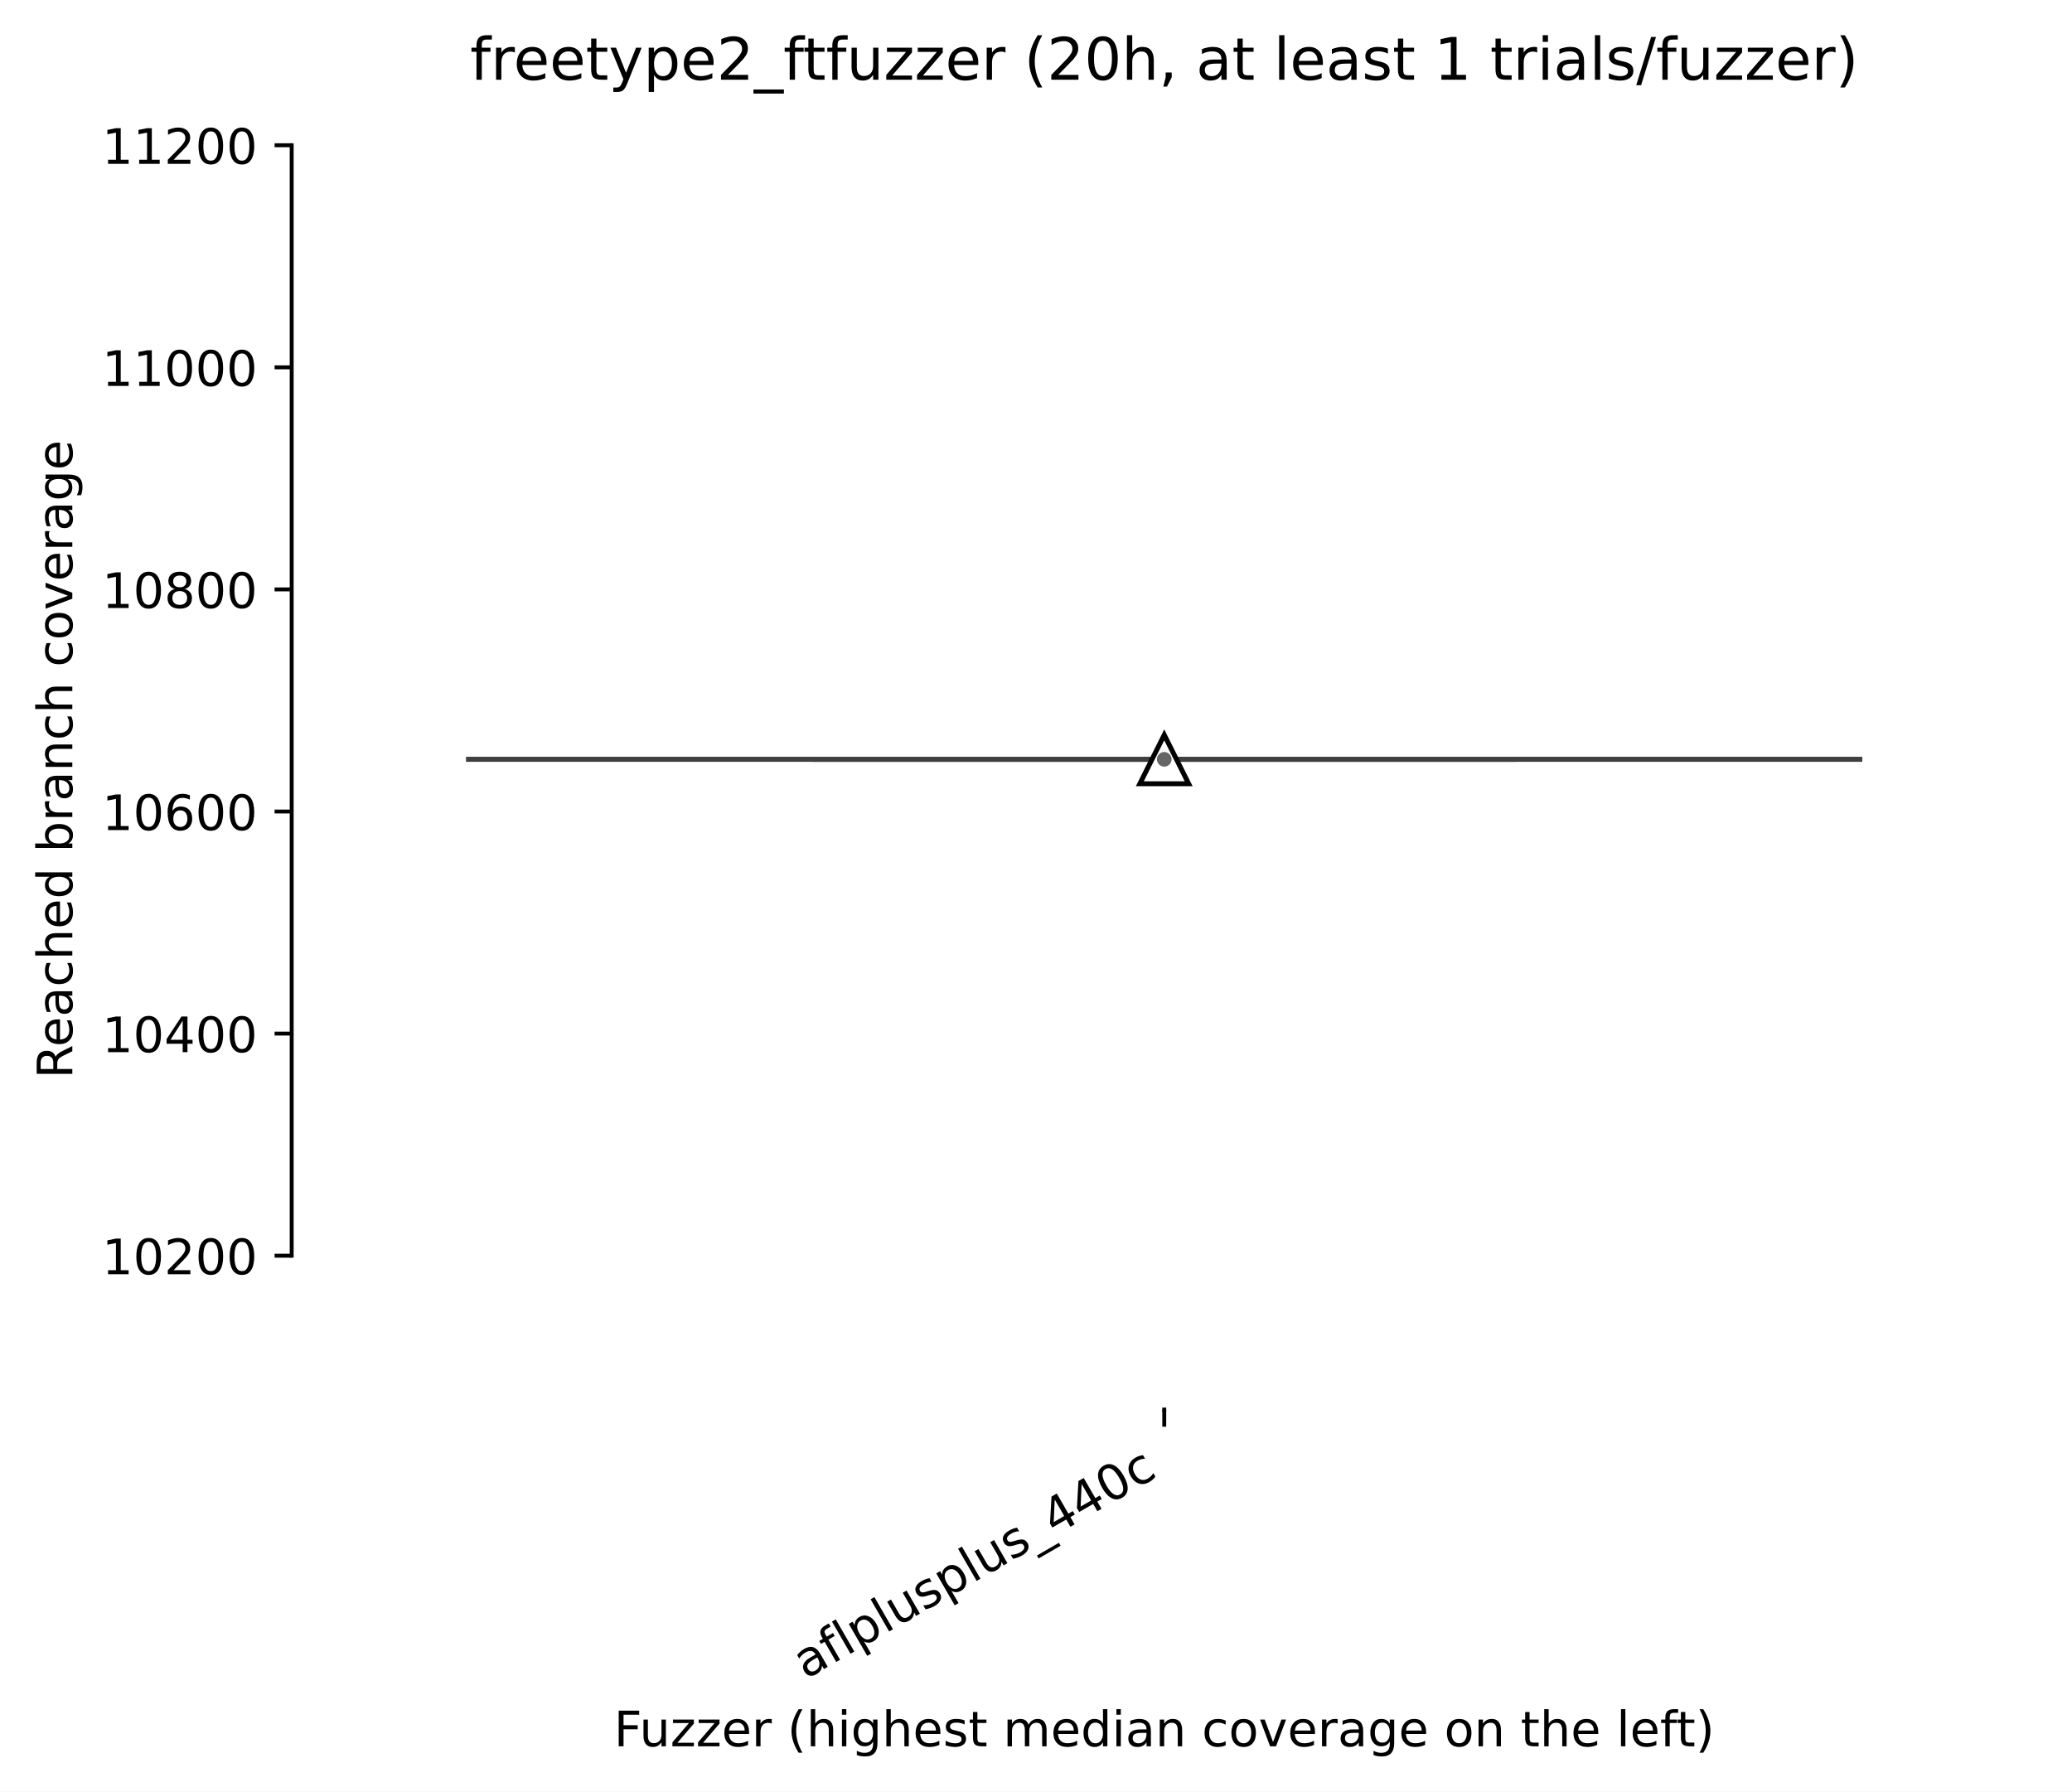
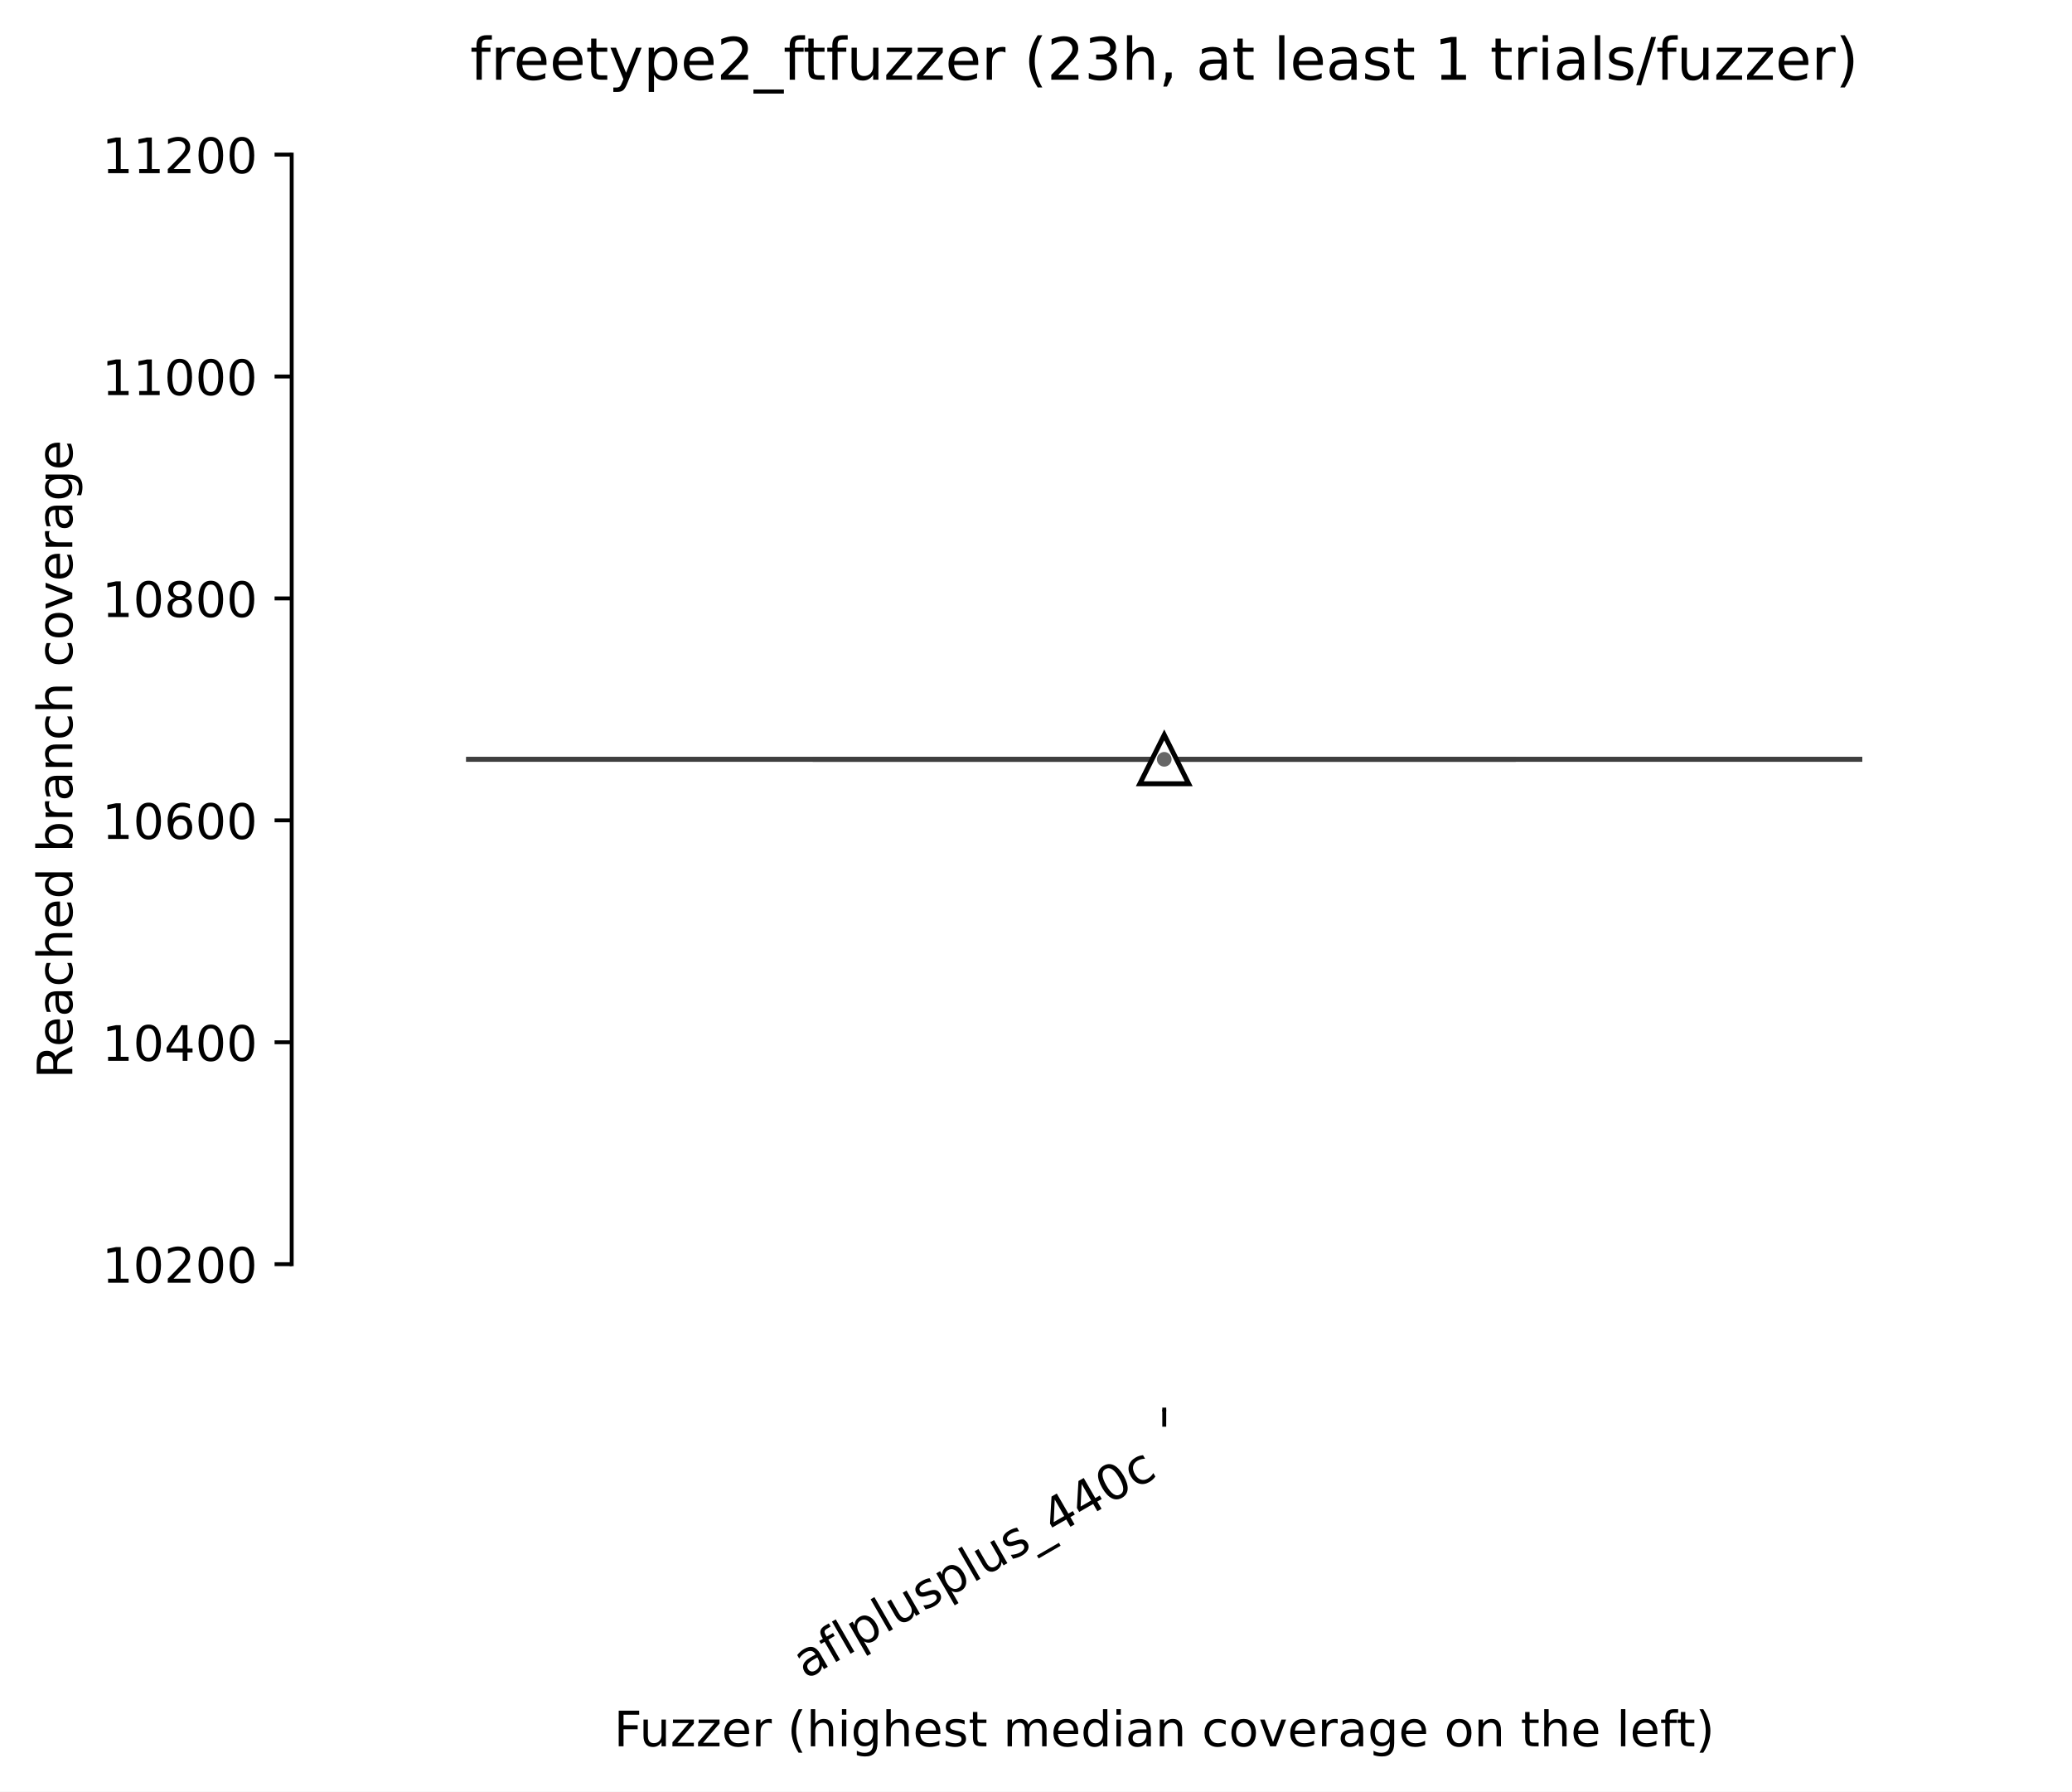
<svg xmlns="http://www.w3.org/2000/svg" xmlns:xlink="http://www.w3.org/1999/xlink" width="424.011pt" height="366.61pt" viewBox="0 0 424.011 366.61" version="1.1">
  <defs>
    <style type="text/css">*{stroke-linejoin: round; stroke-linecap: butt}</style>
  </defs>
  <g id="figure_1">
    <g id="patch_1">
      <path d="M 0 366.61  L 424.011 366.61  L 424.011 -0  L 0 -0  z " style="fill: #ffffff" />
    </g>
    <g id="axes_1">
      <g id="patch_2">
        <path d="M 59.691 288.43  L 416.811 288.43  L 416.811 22.318  L 59.691 22.318  z " style="fill: #ffffff" />
      </g>
      <g id="matplotlib.axis_1">
        <g id="xtick_1">
          <g id="line2d_1">
            <defs>
-               <path id="m30860cfc32" d="M 0 0  L 0 3.5  " style="stroke: #000000; stroke-width: 0.8" />
+               <path id="m9cdd5f85e5" d="M 0 0  L 0 3.5  " style="stroke: #000000; stroke-width: 0.8" />
            </defs>
            <g>
-               <use xlink:href="#m30860cfc32" x="238.251" y="288.43" style="stroke: #000000; stroke-width: 0.8" />
+               <use xlink:href="#m9cdd5f85e5" x="238.251" y="288.43" style="stroke: #000000; stroke-width: 0.8" />
            </g>
          </g>
          <g id="text_1">
            <g transform="translate(164.8804 343.6903) rotate(-30) scale(0.1 -0.1)">
              <defs>
                <path id="DejaVuSans-61" d="M 2194 1759  Q 1497 1759 1228 1600  Q 959 1441 959 1056  Q 959 750 1161 570  Q 1363 391 1709 391  Q 2188 391 2477 730  Q 2766 1069 2766 1631  L 2766 1759  L 2194 1759  z M 3341 1997  L 3341 0  L 2766 0  L 2766 531  Q 2569 213 2275 61  Q 1981 -91 1556 -91  Q 1019 -91 701 211  Q 384 513 384 1019  Q 384 1609 779 1909  Q 1175 2209 1959 2209  L 2766 2209  L 2766 2266  Q 2766 2663 2505 2880  Q 2244 3097 1772 3097  Q 1472 3097 1187 3025  Q 903 2953 641 2809  L 641 3341  Q 956 3463 1253 3523  Q 1550 3584 1831 3584  Q 2591 3584 2966 3190  Q 3341 2797 3341 1997  z " transform="scale(0.015625)" />
                <path id="DejaVuSans-66" d="M 2375 4863  L 2375 4384  L 1825 4384  Q 1516 4384 1395 4259  Q 1275 4134 1275 3809  L 1275 3500  L 2222 3500  L 2222 3053  L 1275 3053  L 1275 0  L 697 0  L 697 3053  L 147 3053  L 147 3500  L 697 3500  L 697 3744  Q 697 4328 969 4595  Q 1241 4863 1831 4863  L 2375 4863  z " transform="scale(0.015625)" />
                <path id="DejaVuSans-6c" d="M 603 4863  L 1178 4863  L 1178 0  L 603 0  L 603 4863  z " transform="scale(0.015625)" />
                <path id="DejaVuSans-70" d="M 1159 525  L 1159 -1331  L 581 -1331  L 581 3500  L 1159 3500  L 1159 2969  Q 1341 3281 1617 3432  Q 1894 3584 2278 3584  Q 2916 3584 3314 3078  Q 3713 2572 3713 1747  Q 3713 922 3314 415  Q 2916 -91 2278 -91  Q 1894 -91 1617 61  Q 1341 213 1159 525  z M 3116 1747  Q 3116 2381 2855 2742  Q 2594 3103 2138 3103  Q 1681 3103 1420 2742  Q 1159 2381 1159 1747  Q 1159 1113 1420 752  Q 1681 391 2138 391  Q 2594 391 2855 752  Q 3116 1113 3116 1747  z " transform="scale(0.015625)" />
                <path id="DejaVuSans-75" d="M 544 1381  L 544 3500  L 1119 3500  L 1119 1403  Q 1119 906 1312 657  Q 1506 409 1894 409  Q 2359 409 2629 706  Q 2900 1003 2900 1516  L 2900 3500  L 3475 3500  L 3475 0  L 2900 0  L 2900 538  Q 2691 219 2414 64  Q 2138 -91 1772 -91  Q 1169 -91 856 284  Q 544 659 544 1381  z M 1991 3584  L 1991 3584  z " transform="scale(0.015625)" />
                <path id="DejaVuSans-73" d="M 2834 3397  L 2834 2853  Q 2591 2978 2328 3040  Q 2066 3103 1784 3103  Q 1356 3103 1142 2972  Q 928 2841 928 2578  Q 928 2378 1081 2264  Q 1234 2150 1697 2047  L 1894 2003  Q 2506 1872 2764 1633  Q 3022 1394 3022 966  Q 3022 478 2636 193  Q 2250 -91 1575 -91  Q 1294 -91 989 -36  Q 684 19 347 128  L 347 722  Q 666 556 975 473  Q 1284 391 1588 391  Q 1994 391 2212 530  Q 2431 669 2431 922  Q 2431 1156 2273 1281  Q 2116 1406 1581 1522  L 1381 1569  Q 847 1681 609 1914  Q 372 2147 372 2553  Q 372 3047 722 3315  Q 1072 3584 1716 3584  Q 2034 3584 2315 3537  Q 2597 3491 2834 3397  z " transform="scale(0.015625)" />
                <path id="DejaVuSans-5f" d="M 3263 -1063  L 3263 -1509  L -63 -1509  L -63 -1063  L 3263 -1063  z " transform="scale(0.015625)" />
                <path id="DejaVuSans-34" d="M 2419 4116  L 825 1625  L 2419 1625  L 2419 4116  z M 2253 4666  L 3047 4666  L 3047 1625  L 3713 1625  L 3713 1100  L 3047 1100  L 3047 0  L 2419 0  L 2419 1100  L 313 1100  L 313 1709  L 2253 4666  z " transform="scale(0.015625)" />
                <path id="DejaVuSans-30" d="M 2034 4250  Q 1547 4250 1301 3770  Q 1056 3291 1056 2328  Q 1056 1369 1301 889  Q 1547 409 2034 409  Q 2525 409 2770 889  Q 3016 1369 3016 2328  Q 3016 3291 2770 3770  Q 2525 4250 2034 4250  z M 2034 4750  Q 2819 4750 3233 4129  Q 3647 3509 3647 2328  Q 3647 1150 3233 529  Q 2819 -91 2034 -91  Q 1250 -91 836 529  Q 422 1150 422 2328  Q 422 3509 836 4129  Q 1250 4750 2034 4750  z " transform="scale(0.015625)" />
                <path id="DejaVuSans-63" d="M 3122 3366  L 3122 2828  Q 2878 2963 2633 3030  Q 2388 3097 2138 3097  Q 1578 3097 1268 2742  Q 959 2388 959 1747  Q 959 1106 1268 751  Q 1578 397 2138 397  Q 2388 397 2633 464  Q 2878 531 3122 666  L 3122 134  Q 2881 22 2623 -34  Q 2366 -91 2075 -91  Q 1284 -91 818 406  Q 353 903 353 1747  Q 353 2603 823 3093  Q 1294 3584 2113 3584  Q 2378 3584 2631 3529  Q 2884 3475 3122 3366  z " transform="scale(0.015625)" />
              </defs>
              <use xlink:href="#DejaVuSans-61" />
              <use xlink:href="#DejaVuSans-66" transform="translate(61.2793 0)" />
              <use xlink:href="#DejaVuSans-6c" transform="translate(96.48438 0)" />
              <use xlink:href="#DejaVuSans-70" transform="translate(124.2676 0)" />
              <use xlink:href="#DejaVuSans-6c" transform="translate(187.7441 0)" />
              <use xlink:href="#DejaVuSans-75" transform="translate(215.5273 0)" />
              <use xlink:href="#DejaVuSans-73" transform="translate(278.9062 0)" />
              <use xlink:href="#DejaVuSans-70" transform="translate(331.0059 0)" />
              <use xlink:href="#DejaVuSans-6c" transform="translate(394.4824 0)" />
              <use xlink:href="#DejaVuSans-75" transform="translate(422.2656 0)" />
              <use xlink:href="#DejaVuSans-73" transform="translate(485.6445 0)" />
              <use xlink:href="#DejaVuSans-5f" transform="translate(537.7441 0)" />
              <use xlink:href="#DejaVuSans-34" transform="translate(587.7441 0)" />
              <use xlink:href="#DejaVuSans-34" transform="translate(651.3672 0)" />
              <use xlink:href="#DejaVuSans-30" transform="translate(714.9902 0)" />
              <use xlink:href="#DejaVuSans-63" transform="translate(778.6133 0)" />
            </g>
          </g>
        </g>
        <g id="text_2">
          <g transform="translate(125.6327 357.3306) scale(0.1 -0.1)">
            <defs>
              <path id="DejaVuSans-46" d="M 628 4666  L 3309 4666  L 3309 4134  L 1259 4134  L 1259 2759  L 3109 2759  L 3109 2228  L 1259 2228  L 1259 0  L 628 0  L 628 4666  z " transform="scale(0.015625)" />
              <path id="DejaVuSans-7a" d="M 353 3500  L 3084 3500  L 3084 2975  L 922 459  L 3084 459  L 3084 0  L 275 0  L 275 525  L 2438 3041  L 353 3041  L 353 3500  z " transform="scale(0.015625)" />
              <path id="DejaVuSans-65" d="M 3597 1894  L 3597 1613  L 953 1613  Q 991 1019 1311 708  Q 1631 397 2203 397  Q 2534 397 2845 478  Q 3156 559 3463 722  L 3463 178  Q 3153 47 2828 -22  Q 2503 -91 2169 -91  Q 1331 -91 842 396  Q 353 884 353 1716  Q 353 2575 817 3079  Q 1281 3584 2069 3584  Q 2775 3584 3186 3129  Q 3597 2675 3597 1894  z M 3022 2063  Q 3016 2534 2758 2815  Q 2500 3097 2075 3097  Q 1594 3097 1305 2825  Q 1016 2553 972 2059  L 3022 2063  z " transform="scale(0.015625)" />
              <path id="DejaVuSans-72" d="M 2631 2963  Q 2534 3019 2420 3045  Q 2306 3072 2169 3072  Q 1681 3072 1420 2755  Q 1159 2438 1159 1844  L 1159 0  L 581 0  L 581 3500  L 1159 3500  L 1159 2956  Q 1341 3275 1631 3429  Q 1922 3584 2338 3584  Q 2397 3584 2469 3576  Q 2541 3569 2628 3553  L 2631 2963  z " transform="scale(0.015625)" />
              <path id="DejaVuSans-20" transform="scale(0.015625)" />
              <path id="DejaVuSans-28" d="M 1984 4856  Q 1566 4138 1362 3434  Q 1159 2731 1159 2009  Q 1159 1288 1364 580  Q 1569 -128 1984 -844  L 1484 -844  Q 1016 -109 783 600  Q 550 1309 550 2009  Q 550 2706 781 3412  Q 1013 4119 1484 4856  L 1984 4856  z " transform="scale(0.015625)" />
              <path id="DejaVuSans-68" d="M 3513 2113  L 3513 0  L 2938 0  L 2938 2094  Q 2938 2591 2744 2837  Q 2550 3084 2163 3084  Q 1697 3084 1428 2787  Q 1159 2491 1159 1978  L 1159 0  L 581 0  L 581 4863  L 1159 4863  L 1159 2956  Q 1366 3272 1645 3428  Q 1925 3584 2291 3584  Q 2894 3584 3203 3211  Q 3513 2838 3513 2113  z " transform="scale(0.015625)" />
              <path id="DejaVuSans-69" d="M 603 3500  L 1178 3500  L 1178 0  L 603 0  L 603 3500  z M 603 4863  L 1178 4863  L 1178 4134  L 603 4134  L 603 4863  z " transform="scale(0.015625)" />
              <path id="DejaVuSans-67" d="M 2906 1791  Q 2906 2416 2648 2759  Q 2391 3103 1925 3103  Q 1463 3103 1205 2759  Q 947 2416 947 1791  Q 947 1169 1205 825  Q 1463 481 1925 481  Q 2391 481 2648 825  Q 2906 1169 2906 1791  z M 3481 434  Q 3481 -459 3084 -895  Q 2688 -1331 1869 -1331  Q 1566 -1331 1297 -1286  Q 1028 -1241 775 -1147  L 775 -588  Q 1028 -725 1275 -790  Q 1522 -856 1778 -856  Q 2344 -856 2625 -561  Q 2906 -266 2906 331  L 2906 616  Q 2728 306 2450 153  Q 2172 0 1784 0  Q 1141 0 747 490  Q 353 981 353 1791  Q 353 2603 747 3093  Q 1141 3584 1784 3584  Q 2172 3584 2450 3431  Q 2728 3278 2906 2969  L 2906 3500  L 3481 3500  L 3481 434  z " transform="scale(0.015625)" />
              <path id="DejaVuSans-74" d="M 1172 4494  L 1172 3500  L 2356 3500  L 2356 3053  L 1172 3053  L 1172 1153  Q 1172 725 1289 603  Q 1406 481 1766 481  L 2356 481  L 2356 0  L 1766 0  Q 1100 0 847 248  Q 594 497 594 1153  L 594 3053  L 172 3053  L 172 3500  L 594 3500  L 594 4494  L 1172 4494  z " transform="scale(0.015625)" />
              <path id="DejaVuSans-6d" d="M 3328 2828  Q 3544 3216 3844 3400  Q 4144 3584 4550 3584  Q 5097 3584 5394 3201  Q 5691 2819 5691 2113  L 5691 0  L 5113 0  L 5113 2094  Q 5113 2597 4934 2840  Q 4756 3084 4391 3084  Q 3944 3084 3684 2787  Q 3425 2491 3425 1978  L 3425 0  L 2847 0  L 2847 2094  Q 2847 2600 2669 2842  Q 2491 3084 2119 3084  Q 1678 3084 1418 2786  Q 1159 2488 1159 1978  L 1159 0  L 581 0  L 581 3500  L 1159 3500  L 1159 2956  Q 1356 3278 1631 3431  Q 1906 3584 2284 3584  Q 2666 3584 2933 3390  Q 3200 3197 3328 2828  z " transform="scale(0.015625)" />
              <path id="DejaVuSans-64" d="M 2906 2969  L 2906 4863  L 3481 4863  L 3481 0  L 2906 0  L 2906 525  Q 2725 213 2448 61  Q 2172 -91 1784 -91  Q 1150 -91 751 415  Q 353 922 353 1747  Q 353 2572 751 3078  Q 1150 3584 1784 3584  Q 2172 3584 2448 3432  Q 2725 3281 2906 2969  z M 947 1747  Q 947 1113 1208 752  Q 1469 391 1925 391  Q 2381 391 2643 752  Q 2906 1113 2906 1747  Q 2906 2381 2643 2742  Q 2381 3103 1925 3103  Q 1469 3103 1208 2742  Q 947 2381 947 1747  z " transform="scale(0.015625)" />
              <path id="DejaVuSans-6e" d="M 3513 2113  L 3513 0  L 2938 0  L 2938 2094  Q 2938 2591 2744 2837  Q 2550 3084 2163 3084  Q 1697 3084 1428 2787  Q 1159 2491 1159 1978  L 1159 0  L 581 0  L 581 3500  L 1159 3500  L 1159 2956  Q 1366 3272 1645 3428  Q 1925 3584 2291 3584  Q 2894 3584 3203 3211  Q 3513 2838 3513 2113  z " transform="scale(0.015625)" />
              <path id="DejaVuSans-6f" d="M 1959 3097  Q 1497 3097 1228 2736  Q 959 2375 959 1747  Q 959 1119 1226 758  Q 1494 397 1959 397  Q 2419 397 2687 759  Q 2956 1122 2956 1747  Q 2956 2369 2687 2733  Q 2419 3097 1959 3097  z M 1959 3584  Q 2709 3584 3137 3096  Q 3566 2609 3566 1747  Q 3566 888 3137 398  Q 2709 -91 1959 -91  Q 1206 -91 779 398  Q 353 888 353 1747  Q 353 2609 779 3096  Q 1206 3584 1959 3584  z " transform="scale(0.015625)" />
              <path id="DejaVuSans-76" d="M 191 3500  L 800 3500  L 1894 563  L 2988 3500  L 3597 3500  L 2284 0  L 1503 0  L 191 3500  z " transform="scale(0.015625)" />
              <path id="DejaVuSans-29" d="M 513 4856  L 1013 4856  Q 1481 4119 1714 3412  Q 1947 2706 1947 2009  Q 1947 1309 1714 600  Q 1481 -109 1013 -844  L 513 -844  Q 928 -128 1133 580  Q 1338 1288 1338 2009  Q 1338 2731 1133 3434  Q 928 4138 513 4856  z " transform="scale(0.015625)" />
            </defs>
            <use xlink:href="#DejaVuSans-46" />
            <use xlink:href="#DejaVuSans-75" transform="translate(52.01953 0)" />
            <use xlink:href="#DejaVuSans-7a" transform="translate(115.3984 0)" />
            <use xlink:href="#DejaVuSans-7a" transform="translate(167.8887 0)" />
            <use xlink:href="#DejaVuSans-65" transform="translate(220.3789 0)" />
            <use xlink:href="#DejaVuSans-72" transform="translate(281.9023 0)" />
            <use xlink:href="#DejaVuSans-20" transform="translate(323.0156 0)" />
            <use xlink:href="#DejaVuSans-28" transform="translate(354.8027 0)" />
            <use xlink:href="#DejaVuSans-68" transform="translate(393.8164 0)" />
            <use xlink:href="#DejaVuSans-69" transform="translate(457.1953 0)" />
            <use xlink:href="#DejaVuSans-67" transform="translate(484.9785 0)" />
            <use xlink:href="#DejaVuSans-68" transform="translate(548.4551 0)" />
            <use xlink:href="#DejaVuSans-65" transform="translate(611.834 0)" />
            <use xlink:href="#DejaVuSans-73" transform="translate(673.3574 0)" />
            <use xlink:href="#DejaVuSans-74" transform="translate(725.457 0)" />
            <use xlink:href="#DejaVuSans-20" transform="translate(764.666 0)" />
            <use xlink:href="#DejaVuSans-6d" transform="translate(796.4531 0)" />
            <use xlink:href="#DejaVuSans-65" transform="translate(893.8652 0)" />
            <use xlink:href="#DejaVuSans-64" transform="translate(955.3887 0)" />
            <use xlink:href="#DejaVuSans-69" transform="translate(1018.865 0)" />
            <use xlink:href="#DejaVuSans-61" transform="translate(1046.648 0)" />
            <use xlink:href="#DejaVuSans-6e" transform="translate(1107.928 0)" />
            <use xlink:href="#DejaVuSans-20" transform="translate(1171.307 0)" />
            <use xlink:href="#DejaVuSans-63" transform="translate(1203.094 0)" />
            <use xlink:href="#DejaVuSans-6f" transform="translate(1258.074 0)" />
            <use xlink:href="#DejaVuSans-76" transform="translate(1319.256 0)" />
            <use xlink:href="#DejaVuSans-65" transform="translate(1378.436 0)" />
            <use xlink:href="#DejaVuSans-72" transform="translate(1439.959 0)" />
            <use xlink:href="#DejaVuSans-61" transform="translate(1481.072 0)" />
            <use xlink:href="#DejaVuSans-67" transform="translate(1542.352 0)" />
            <use xlink:href="#DejaVuSans-65" transform="translate(1605.828 0)" />
            <use xlink:href="#DejaVuSans-20" transform="translate(1667.352 0)" />
            <use xlink:href="#DejaVuSans-6f" transform="translate(1699.139 0)" />
            <use xlink:href="#DejaVuSans-6e" transform="translate(1760.32 0)" />
            <use xlink:href="#DejaVuSans-20" transform="translate(1823.699 0)" />
            <use xlink:href="#DejaVuSans-74" transform="translate(1855.486 0)" />
            <use xlink:href="#DejaVuSans-68" transform="translate(1894.695 0)" />
            <use xlink:href="#DejaVuSans-65" transform="translate(1958.074 0)" />
            <use xlink:href="#DejaVuSans-20" transform="translate(2019.598 0)" />
            <use xlink:href="#DejaVuSans-6c" transform="translate(2051.385 0)" />
            <use xlink:href="#DejaVuSans-65" transform="translate(2079.168 0)" />
            <use xlink:href="#DejaVuSans-66" transform="translate(2140.691 0)" />
            <use xlink:href="#DejaVuSans-74" transform="translate(2174.146 0)" />
            <use xlink:href="#DejaVuSans-29" transform="translate(2213.355 0)" />
          </g>
        </g>
      </g>
      <g id="matplotlib.axis_2">
        <g id="ytick_1">
          <g id="line2d_2">
            <defs>
-               <path id="m655e75bcbb" d="M 0 0  L -3.5 0  " style="stroke: #000000; stroke-width: 0.8" />
+               <path id="m27128dd5a4" d="M 0 0  L -3.5 0  " style="stroke: #000000; stroke-width: 0.8" />
            </defs>
            <g>
-               <use xlink:href="#m655e75bcbb" x="59.691" y="256.941" style="stroke: #000000; stroke-width: 0.8" />
+               <use xlink:href="#m27128dd5a4" x="59.691" y="258.681" style="stroke: #000000; stroke-width: 0.8" />
            </g>
          </g>
          <g id="text_3">
-             <g transform="translate(20.87813 260.7402) scale(0.1 -0.1)">
+             <g transform="translate(20.87813 262.4803) scale(0.1 -0.1)">
              <defs>
                <path id="DejaVuSans-31" d="M 794 531  L 1825 531  L 1825 4091  L 703 3866  L 703 4441  L 1819 4666  L 2450 4666  L 2450 531  L 3481 531  L 3481 0  L 794 0  L 794 531  z " transform="scale(0.015625)" />
                <path id="DejaVuSans-32" d="M 1228 531  L 3431 531  L 3431 0  L 469 0  L 469 531  Q 828 903 1448 1529  Q 2069 2156 2228 2338  Q 2531 2678 2651 2914  Q 2772 3150 2772 3378  Q 2772 3750 2511 3984  Q 2250 4219 1831 4219  Q 1534 4219 1204 4116  Q 875 4013 500 3803  L 500 4441  Q 881 4594 1212 4672  Q 1544 4750 1819 4750  Q 2544 4750 2975 4387  Q 3406 4025 3406 3419  Q 3406 3131 3298 2873  Q 3191 2616 2906 2266  Q 2828 2175 2409 1742  Q 1991 1309 1228 531  z " transform="scale(0.015625)" />
              </defs>
              <use xlink:href="#DejaVuSans-31" />
              <use xlink:href="#DejaVuSans-30" transform="translate(63.62305 0)" />
              <use xlink:href="#DejaVuSans-32" transform="translate(127.2461 0)" />
              <use xlink:href="#DejaVuSans-30" transform="translate(190.8691 0)" />
              <use xlink:href="#DejaVuSans-30" transform="translate(254.4922 0)" />
            </g>
          </g>
        </g>
        <g id="ytick_2">
          <g id="line2d_3">
            <g>
-               <use xlink:href="#m655e75bcbb" x="59.691" y="211.497" style="stroke: #000000; stroke-width: 0.8" />
+               <use xlink:href="#m27128dd5a4" x="59.691" y="213.271" style="stroke: #000000; stroke-width: 0.8" />
            </g>
          </g>
          <g id="text_4">
-             <g transform="translate(20.87813 215.2964) scale(0.1 -0.1)">
+             <g transform="translate(20.87813 217.0707) scale(0.1 -0.1)">
              <use xlink:href="#DejaVuSans-31" />
              <use xlink:href="#DejaVuSans-30" transform="translate(63.62305 0)" />
              <use xlink:href="#DejaVuSans-34" transform="translate(127.2461 0)" />
              <use xlink:href="#DejaVuSans-30" transform="translate(190.8691 0)" />
              <use xlink:href="#DejaVuSans-30" transform="translate(254.4922 0)" />
            </g>
          </g>
        </g>
        <g id="ytick_3">
          <g id="line2d_4">
            <g>
-               <use xlink:href="#m655e75bcbb" x="59.691" y="166.053" style="stroke: #000000; stroke-width: 0.8" />
+               <use xlink:href="#m27128dd5a4" x="59.691" y="167.862" style="stroke: #000000; stroke-width: 0.8" />
            </g>
          </g>
          <g id="text_5">
-             <g transform="translate(20.87813 169.8526) scale(0.1 -0.1)">
+             <g transform="translate(20.87813 171.661) scale(0.1 -0.1)">
              <defs>
                <path id="DejaVuSans-36" d="M 2113 2584  Q 1688 2584 1439 2293  Q 1191 2003 1191 1497  Q 1191 994 1439 701  Q 1688 409 2113 409  Q 2538 409 2786 701  Q 3034 994 3034 1497  Q 3034 2003 2786 2293  Q 2538 2584 2113 2584  z M 3366 4563  L 3366 3988  Q 3128 4100 2886 4159  Q 2644 4219 2406 4219  Q 1781 4219 1451 3797  Q 1122 3375 1075 2522  Q 1259 2794 1537 2939  Q 1816 3084 2150 3084  Q 2853 3084 3261 2657  Q 3669 2231 3669 1497  Q 3669 778 3244 343  Q 2819 -91 2113 -91  Q 1303 -91 875 529  Q 447 1150 447 2328  Q 447 3434 972 4092  Q 1497 4750 2381 4750  Q 2619 4750 2861 4703  Q 3103 4656 3366 4563  z " transform="scale(0.015625)" />
              </defs>
              <use xlink:href="#DejaVuSans-31" />
              <use xlink:href="#DejaVuSans-30" transform="translate(63.62305 0)" />
              <use xlink:href="#DejaVuSans-36" transform="translate(127.2461 0)" />
              <use xlink:href="#DejaVuSans-30" transform="translate(190.8691 0)" />
              <use xlink:href="#DejaVuSans-30" transform="translate(254.4922 0)" />
            </g>
          </g>
        </g>
        <g id="ytick_4">
          <g id="line2d_5">
            <g>
-               <use xlink:href="#m655e75bcbb" x="59.691" y="120.61" style="stroke: #000000; stroke-width: 0.8" />
+               <use xlink:href="#m27128dd5a4" x="59.691" y="122.452" style="stroke: #000000; stroke-width: 0.8" />
            </g>
          </g>
          <g id="text_6">
-             <g transform="translate(20.87813 124.4088) scale(0.1 -0.1)">
+             <g transform="translate(20.87813 126.2513) scale(0.1 -0.1)">
              <defs>
                <path id="DejaVuSans-38" d="M 2034 2216  Q 1584 2216 1326 1975  Q 1069 1734 1069 1313  Q 1069 891 1326 650  Q 1584 409 2034 409  Q 2484 409 2743 651  Q 3003 894 3003 1313  Q 3003 1734 2745 1975  Q 2488 2216 2034 2216  z M 1403 2484  Q 997 2584 770 2862  Q 544 3141 544 3541  Q 544 4100 942 4425  Q 1341 4750 2034 4750  Q 2731 4750 3128 4425  Q 3525 4100 3525 3541  Q 3525 3141 3298 2862  Q 3072 2584 2669 2484  Q 3125 2378 3379 2068  Q 3634 1759 3634 1313  Q 3634 634 3220 271  Q 2806 -91 2034 -91  Q 1263 -91 848 271  Q 434 634 434 1313  Q 434 1759 690 2068  Q 947 2378 1403 2484  z M 1172 3481  Q 1172 3119 1398 2916  Q 1625 2713 2034 2713  Q 2441 2713 2670 2916  Q 2900 3119 2900 3481  Q 2900 3844 2670 4047  Q 2441 4250 2034 4250  Q 1625 4250 1398 4047  Q 1172 3844 1172 3481  z " transform="scale(0.015625)" />
              </defs>
              <use xlink:href="#DejaVuSans-31" />
              <use xlink:href="#DejaVuSans-30" transform="translate(63.62305 0)" />
              <use xlink:href="#DejaVuSans-38" transform="translate(127.2461 0)" />
              <use xlink:href="#DejaVuSans-30" transform="translate(190.8691 0)" />
              <use xlink:href="#DejaVuSans-30" transform="translate(254.4922 0)" />
            </g>
          </g>
        </g>
        <g id="ytick_5">
          <g id="line2d_6">
            <g>
-               <use xlink:href="#m655e75bcbb" x="59.691" y="75.166" style="stroke: #000000; stroke-width: 0.8" />
+               <use xlink:href="#m27128dd5a4" x="59.691" y="77.042" style="stroke: #000000; stroke-width: 0.8" />
            </g>
          </g>
          <g id="text_7">
-             <g transform="translate(20.87813 78.96506) scale(0.1 -0.1)">
+             <g transform="translate(20.87813 80.84167) scale(0.1 -0.1)">
              <use xlink:href="#DejaVuSans-31" />
              <use xlink:href="#DejaVuSans-31" transform="translate(63.62305 0)" />
              <use xlink:href="#DejaVuSans-30" transform="translate(127.2461 0)" />
              <use xlink:href="#DejaVuSans-30" transform="translate(190.8691 0)" />
              <use xlink:href="#DejaVuSans-30" transform="translate(254.4922 0)" />
            </g>
          </g>
        </g>
        <g id="ytick_6">
          <g id="line2d_7">
            <g>
-               <use xlink:href="#m655e75bcbb" x="59.691" y="29.722" style="stroke: #000000; stroke-width: 0.8" />
+               <use xlink:href="#m27128dd5a4" x="59.691" y="31.633" style="stroke: #000000; stroke-width: 0.8" />
            </g>
          </g>
          <g id="text_8">
-             <g transform="translate(20.87813 33.52127) scale(0.1 -0.1)">
+             <g transform="translate(20.87813 35.432) scale(0.1 -0.1)">
              <use xlink:href="#DejaVuSans-31" />
              <use xlink:href="#DejaVuSans-31" transform="translate(63.62305 0)" />
              <use xlink:href="#DejaVuSans-32" transform="translate(127.2461 0)" />
              <use xlink:href="#DejaVuSans-30" transform="translate(190.8691 0)" />
              <use xlink:href="#DejaVuSans-30" transform="translate(254.4922 0)" />
            </g>
          </g>
        </g>
        <g id="text_9">
          <g transform="translate(14.79844 220.7062) rotate(-90) scale(0.1 -0.1)">
            <defs>
              <path id="DejaVuSans-52" d="M 2841 2188  Q 3044 2119 3236 1894  Q 3428 1669 3622 1275  L 4263 0  L 3584 0  L 2988 1197  Q 2756 1666 2539 1819  Q 2322 1972 1947 1972  L 1259 1972  L 1259 0  L 628 0  L 628 4666  L 2053 4666  Q 2853 4666 3247 4331  Q 3641 3997 3641 3322  Q 3641 2881 3436 2590  Q 3231 2300 2841 2188  z M 1259 4147  L 1259 2491  L 2053 2491  Q 2509 2491 2742 2702  Q 2975 2913 2975 3322  Q 2975 3731 2742 3939  Q 2509 4147 2053 4147  L 1259 4147  z " transform="scale(0.015625)" />
              <path id="DejaVuSans-62" d="M 3116 1747  Q 3116 2381 2855 2742  Q 2594 3103 2138 3103  Q 1681 3103 1420 2742  Q 1159 2381 1159 1747  Q 1159 1113 1420 752  Q 1681 391 2138 391  Q 2594 391 2855 752  Q 3116 1113 3116 1747  z M 1159 2969  Q 1341 3281 1617 3432  Q 1894 3584 2278 3584  Q 2916 3584 3314 3078  Q 3713 2572 3713 1747  Q 3713 922 3314 415  Q 2916 -91 2278 -91  Q 1894 -91 1617 61  Q 1341 213 1159 525  L 1159 0  L 581 0  L 581 4863  L 1159 4863  L 1159 2969  z " transform="scale(0.015625)" />
            </defs>
            <use xlink:href="#DejaVuSans-52" />
            <use xlink:href="#DejaVuSans-65" transform="translate(64.98242 0)" />
            <use xlink:href="#DejaVuSans-61" transform="translate(126.5059 0)" />
            <use xlink:href="#DejaVuSans-63" transform="translate(187.7852 0)" />
            <use xlink:href="#DejaVuSans-68" transform="translate(242.7656 0)" />
            <use xlink:href="#DejaVuSans-65" transform="translate(306.1445 0)" />
            <use xlink:href="#DejaVuSans-64" transform="translate(367.668 0)" />
            <use xlink:href="#DejaVuSans-20" transform="translate(431.1445 0)" />
            <use xlink:href="#DejaVuSans-62" transform="translate(462.9316 0)" />
            <use xlink:href="#DejaVuSans-72" transform="translate(526.4082 0)" />
            <use xlink:href="#DejaVuSans-61" transform="translate(567.5215 0)" />
            <use xlink:href="#DejaVuSans-6e" transform="translate(628.8008 0)" />
            <use xlink:href="#DejaVuSans-63" transform="translate(692.1797 0)" />
            <use xlink:href="#DejaVuSans-68" transform="translate(747.1602 0)" />
            <use xlink:href="#DejaVuSans-20" transform="translate(810.5391 0)" />
            <use xlink:href="#DejaVuSans-63" transform="translate(842.3262 0)" />
            <use xlink:href="#DejaVuSans-6f" transform="translate(897.3066 0)" />
            <use xlink:href="#DejaVuSans-76" transform="translate(958.4883 0)" />
            <use xlink:href="#DejaVuSans-65" transform="translate(1017.668 0)" />
            <use xlink:href="#DejaVuSans-72" transform="translate(1079.191 0)" />
            <use xlink:href="#DejaVuSans-61" transform="translate(1120.305 0)" />
            <use xlink:href="#DejaVuSans-67" transform="translate(1181.584 0)" />
            <use xlink:href="#DejaVuSans-65" transform="translate(1245.061 0)" />
          </g>
        </g>
      </g>
      <g id="patch_3">
-         <path d="M 95.403 155.374  L 381.099 155.374  L 381.099 155.374  L 95.403 155.374  L 95.403 155.374  z " clip-path="url(#pb6e995e6a5)" style="fill: #3274a1; stroke: #3f3f3f; stroke-linejoin: miter" />
+         <path d="M 95.403 155.374  L 381.099 155.374  L 381.099 155.374  L 95.403 155.374  L 95.403 155.374  z " clip-path="url(#pd980e35d66)" style="fill: #3274a1; stroke: #3f3f3f; stroke-linejoin: miter" />
      </g>
      <g id="line2d_8">
-         <path d="M 238.251 155.374  L 238.251 155.374  " clip-path="url(#pb6e995e6a5)" style="fill: none; stroke: #3f3f3f" />
+         <path d="M 238.251 155.374  L 238.251 155.374  " clip-path="url(#pd980e35d66)" style="fill: none; stroke: #3f3f3f" />
      </g>
      <g id="line2d_9">
-         <path d="M 238.251 155.374  L 238.251 155.374  " clip-path="url(#pb6e995e6a5)" style="fill: none; stroke: #3f3f3f" />
+         <path d="M 238.251 155.374  L 238.251 155.374  " clip-path="url(#pd980e35d66)" style="fill: none; stroke: #3f3f3f" />
      </g>
      <g id="line2d_10">
-         <path d="M 166.827 155.374  L 309.675 155.374  " clip-path="url(#pb6e995e6a5)" style="fill: none; stroke: #3f3f3f; stroke-linecap: square" />
+         <path d="M 166.827 155.374  L 309.675 155.374  " clip-path="url(#pd980e35d66)" style="fill: none; stroke: #3f3f3f; stroke-linecap: square" />
      </g>
      <g id="line2d_11">
-         <path d="M 166.827 155.374  L 309.675 155.374  " clip-path="url(#pb6e995e6a5)" style="fill: none; stroke: #3f3f3f; stroke-linecap: square" />
+         <path d="M 166.827 155.374  L 309.675 155.374  " clip-path="url(#pd980e35d66)" style="fill: none; stroke: #3f3f3f; stroke-linecap: square" />
      </g>
      <g id="line2d_12" />
      <g id="line2d_13">
-         <path d="M 95.403 155.374  L 381.099 155.374  " clip-path="url(#pb6e995e6a5)" style="fill: none; stroke: #3f3f3f" />
+         <path d="M 95.403 155.374  L 381.099 155.374  " clip-path="url(#pd980e35d66)" style="fill: none; stroke: #3f3f3f" />
      </g>
      <g id="line2d_14">
        <defs>
-           <path id="m6d0dbca91e" d="M 0 -5  L -5 5  L 5 5  z " style="stroke: #000000; stroke-linejoin: miter" />
+           <path id="ma52c976a95" d="M 0 -5  L -5 5  L 5 5  z " style="stroke: #000000; stroke-linejoin: miter" />
        </defs>
-         <g clip-path="url(#pb6e995e6a5)">
-           <use xlink:href="#m6d0dbca91e" x="238.251" y="155.374" style="fill: #ffffff; stroke: #000000; stroke-linejoin: miter" />
+         <g clip-path="url(#pd980e35d66)">
+           <use xlink:href="#ma52c976a95" x="238.251" y="155.374" style="fill: #ffffff; stroke: #000000; stroke-linejoin: miter" />
        </g>
      </g>
      <g id="patch_4">
-         <path d="M 59.691 256.941  L 59.691 29.722  " style="fill: none; stroke: #000000; stroke-width: 0.8; stroke-linejoin: miter; stroke-linecap: square" />
+         <path d="M 59.691 258.681  L 59.691 31.633  " style="fill: none; stroke: #000000; stroke-width: 0.8; stroke-linejoin: miter; stroke-linecap: square" />
      </g>
      <g id="patch_5">
        <path d="M 238.251 288.43  L 238.251 288.43  " style="fill: none; stroke: #000000; stroke-width: 0.8; stroke-linejoin: miter; stroke-linecap: square" />
      </g>
      <g id="PathCollection_1">
        <defs>
-           <path id="m0f4e9f1afc" d="M 0 1.5  C 0.398 1.5 0.779 1.342 1.061 1.061  C 1.342 0.779 1.5 0.398 1.5 0  C 1.5 -0.398 1.342 -0.779 1.061 -1.061  C 0.779 -1.342 0.398 -1.5 0 -1.5  C -0.398 -1.5 -0.779 -1.342 -1.061 -1.061  C -1.342 -0.779 -1.5 -0.398 -1.5 0  C -1.5 0.398 -1.342 0.779 -1.061 1.061  C -0.779 1.342 -0.398 1.5 0 1.5  z " />
+           <path id="m02f217dd9c" d="M 0 1.5  C 0.398 1.5 0.779 1.342 1.061 1.061  C 1.342 0.779 1.5 0.398 1.5 0  C 1.5 -0.398 1.342 -0.779 1.061 -1.061  C 0.779 -1.342 0.398 -1.5 0 -1.5  C -0.398 -1.5 -0.779 -1.342 -1.061 -1.061  C -1.342 -0.779 -1.5 -0.398 -1.5 0  C -1.5 0.398 -1.342 0.779 -1.061 1.061  C -0.779 1.342 -0.398 1.5 0 1.5  z " />
        </defs>
-         <g clip-path="url(#pb6e995e6a5)">
-           <use xlink:href="#m0f4e9f1afc" x="238.251" y="155.374" style="fill-opacity: 0.6" />
+         <g clip-path="url(#pd980e35d66)">
+           <use xlink:href="#m02f217dd9c" x="238.251" y="155.374" style="fill-opacity: 0.6" />
        </g>
      </g>
      <g id="text_10">
        <g transform="translate(96.2025 16.31812) scale(0.12 -0.12)">
          <defs>
            <path id="DejaVuSans-79" d="M 2059 -325  Q 1816 -950 1584 -1140  Q 1353 -1331 966 -1331  L 506 -1331  L 506 -850  L 844 -850  Q 1081 -850 1212 -737  Q 1344 -625 1503 -206  L 1606 56  L 191 3500  L 800 3500  L 1894 763  L 2988 3500  L 3597 3500  L 2059 -325  z " transform="scale(0.015625)" />
+             <path id="DejaVuSans-33" d="M 2597 2516  Q 3050 2419 3304 2112  Q 3559 1806 3559 1356  Q 3559 666 3084 287  Q 2609 -91 1734 -91  Q 1441 -91 1130 -33  Q 819 25 488 141  L 488 750  Q 750 597 1062 519  Q 1375 441 1716 441  Q 2309 441 2620 675  Q 2931 909 2931 1356  Q 2931 1769 2642 2001  Q 2353 2234 1838 2234  L 1294 2234  L 1294 2753  L 1863 2753  Q 2328 2753 2575 2939  Q 2822 3125 2822 3475  Q 2822 3834 2567 4026  Q 2313 4219 1838 4219  Q 1578 4219 1281 4162  Q 984 4106 628 3988  L 628 4550  Q 988 4650 1302 4700  Q 1616 4750 1894 4750  Q 2613 4750 3031 4423  Q 3450 4097 3450 3541  Q 3450 3153 3228 2886  Q 3006 2619 2597 2516  z " transform="scale(0.015625)" />
            <path id="DejaVuSans-2c" d="M 750 794  L 1409 794  L 1409 256  L 897 -744  L 494 -744  L 750 256  L 750 794  z " transform="scale(0.015625)" />
            <path id="DejaVuSans-2f" d="M 1625 4666  L 2156 4666  L 531 -594  L 0 -594  L 1625 4666  z " transform="scale(0.015625)" />
          </defs>
          <use xlink:href="#DejaVuSans-66" />
          <use xlink:href="#DejaVuSans-72" transform="translate(35.20508 0)" />
          <use xlink:href="#DejaVuSans-65" transform="translate(74.06836 0)" />
          <use xlink:href="#DejaVuSans-65" transform="translate(135.5918 0)" />
          <use xlink:href="#DejaVuSans-74" transform="translate(197.1152 0)" />
          <use xlink:href="#DejaVuSans-79" transform="translate(236.3242 0)" />
          <use xlink:href="#DejaVuSans-70" transform="translate(295.5039 0)" />
          <use xlink:href="#DejaVuSans-65" transform="translate(358.9805 0)" />
          <use xlink:href="#DejaVuSans-32" transform="translate(420.5039 0)" />
          <use xlink:href="#DejaVuSans-5f" transform="translate(484.127 0)" />
          <use xlink:href="#DejaVuSans-66" transform="translate(534.127 0)" />
          <use xlink:href="#DejaVuSans-74" transform="translate(567.582 0)" />
          <use xlink:href="#DejaVuSans-66" transform="translate(606.791 0)" />
          <use xlink:href="#DejaVuSans-75" transform="translate(641.9961 0)" />
          <use xlink:href="#DejaVuSans-7a" transform="translate(705.375 0)" />
          <use xlink:href="#DejaVuSans-7a" transform="translate(757.8652 0)" />
          <use xlink:href="#DejaVuSans-65" transform="translate(810.3555 0)" />
          <use xlink:href="#DejaVuSans-72" transform="translate(871.8789 0)" />
          <use xlink:href="#DejaVuSans-20" transform="translate(912.9922 0)" />
          <use xlink:href="#DejaVuSans-28" transform="translate(944.7793 0)" />
          <use xlink:href="#DejaVuSans-32" transform="translate(983.793 0)" />
-           <use xlink:href="#DejaVuSans-30" transform="translate(1047.416 0)" />
+           <use xlink:href="#DejaVuSans-33" transform="translate(1047.416 0)" />
          <use xlink:href="#DejaVuSans-68" transform="translate(1111.039 0)" />
          <use xlink:href="#DejaVuSans-2c" transform="translate(1174.418 0)" />
          <use xlink:href="#DejaVuSans-20" transform="translate(1206.205 0)" />
          <use xlink:href="#DejaVuSans-61" transform="translate(1237.992 0)" />
          <use xlink:href="#DejaVuSans-74" transform="translate(1299.271 0)" />
          <use xlink:href="#DejaVuSans-20" transform="translate(1338.48 0)" />
          <use xlink:href="#DejaVuSans-6c" transform="translate(1370.268 0)" />
          <use xlink:href="#DejaVuSans-65" transform="translate(1398.051 0)" />
          <use xlink:href="#DejaVuSans-61" transform="translate(1459.574 0)" />
          <use xlink:href="#DejaVuSans-73" transform="translate(1520.854 0)" />
          <use xlink:href="#DejaVuSans-74" transform="translate(1572.953 0)" />
          <use xlink:href="#DejaVuSans-20" transform="translate(1612.162 0)" />
          <use xlink:href="#DejaVuSans-31" transform="translate(1643.949 0)" />
          <use xlink:href="#DejaVuSans-20" transform="translate(1707.572 0)" />
          <use xlink:href="#DejaVuSans-74" transform="translate(1739.359 0)" />
          <use xlink:href="#DejaVuSans-72" transform="translate(1778.568 0)" />
          <use xlink:href="#DejaVuSans-69" transform="translate(1819.682 0)" />
          <use xlink:href="#DejaVuSans-61" transform="translate(1847.465 0)" />
          <use xlink:href="#DejaVuSans-6c" transform="translate(1908.744 0)" />
          <use xlink:href="#DejaVuSans-73" transform="translate(1936.527 0)" />
          <use xlink:href="#DejaVuSans-2f" transform="translate(1988.627 0)" />
          <use xlink:href="#DejaVuSans-66" transform="translate(2022.318 0)" />
          <use xlink:href="#DejaVuSans-75" transform="translate(2057.523 0)" />
          <use xlink:href="#DejaVuSans-7a" transform="translate(2120.902 0)" />
          <use xlink:href="#DejaVuSans-7a" transform="translate(2173.393 0)" />
          <use xlink:href="#DejaVuSans-65" transform="translate(2225.883 0)" />
          <use xlink:href="#DejaVuSans-72" transform="translate(2287.406 0)" />
          <use xlink:href="#DejaVuSans-29" transform="translate(2328.52 0)" />
        </g>
      </g>
    </g>
  </g>
  <defs>
-     <clipPath id="pb6e995e6a5">
+     <clipPath id="pd980e35d66">
      <rect x="59.691" y="22.318" width="357.12" height="266.112" />
    </clipPath>
  </defs>
</svg>
